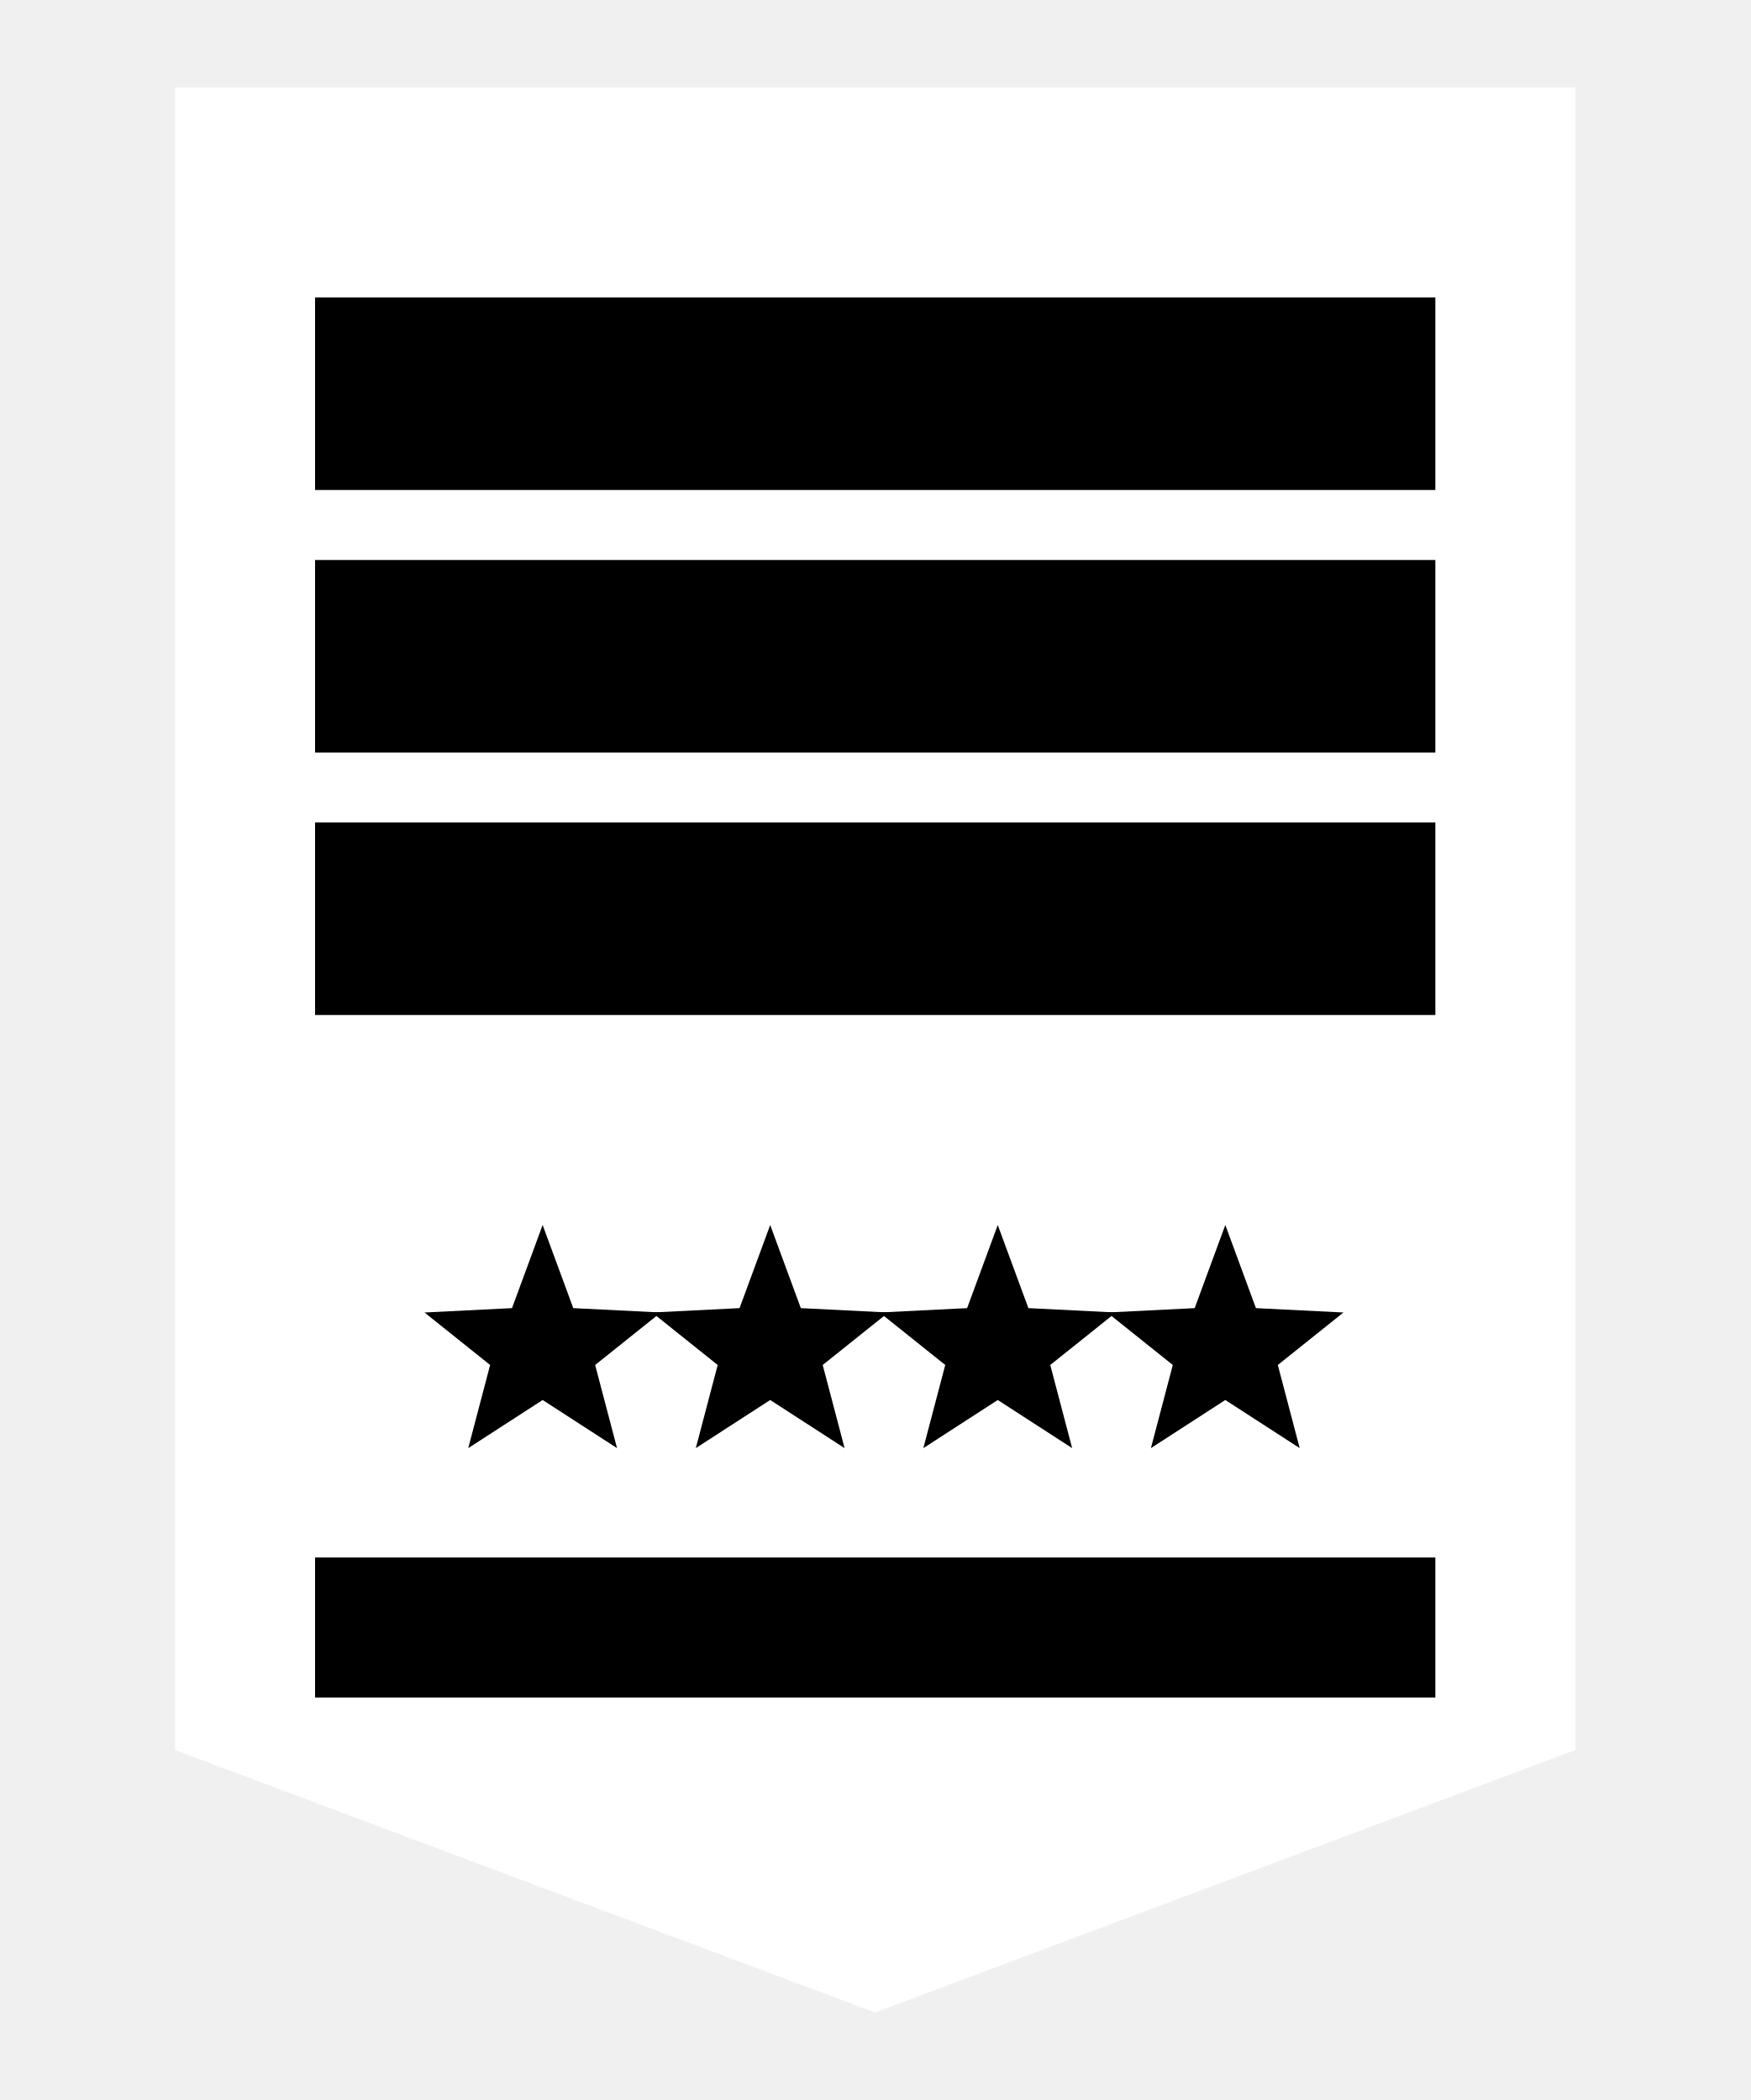
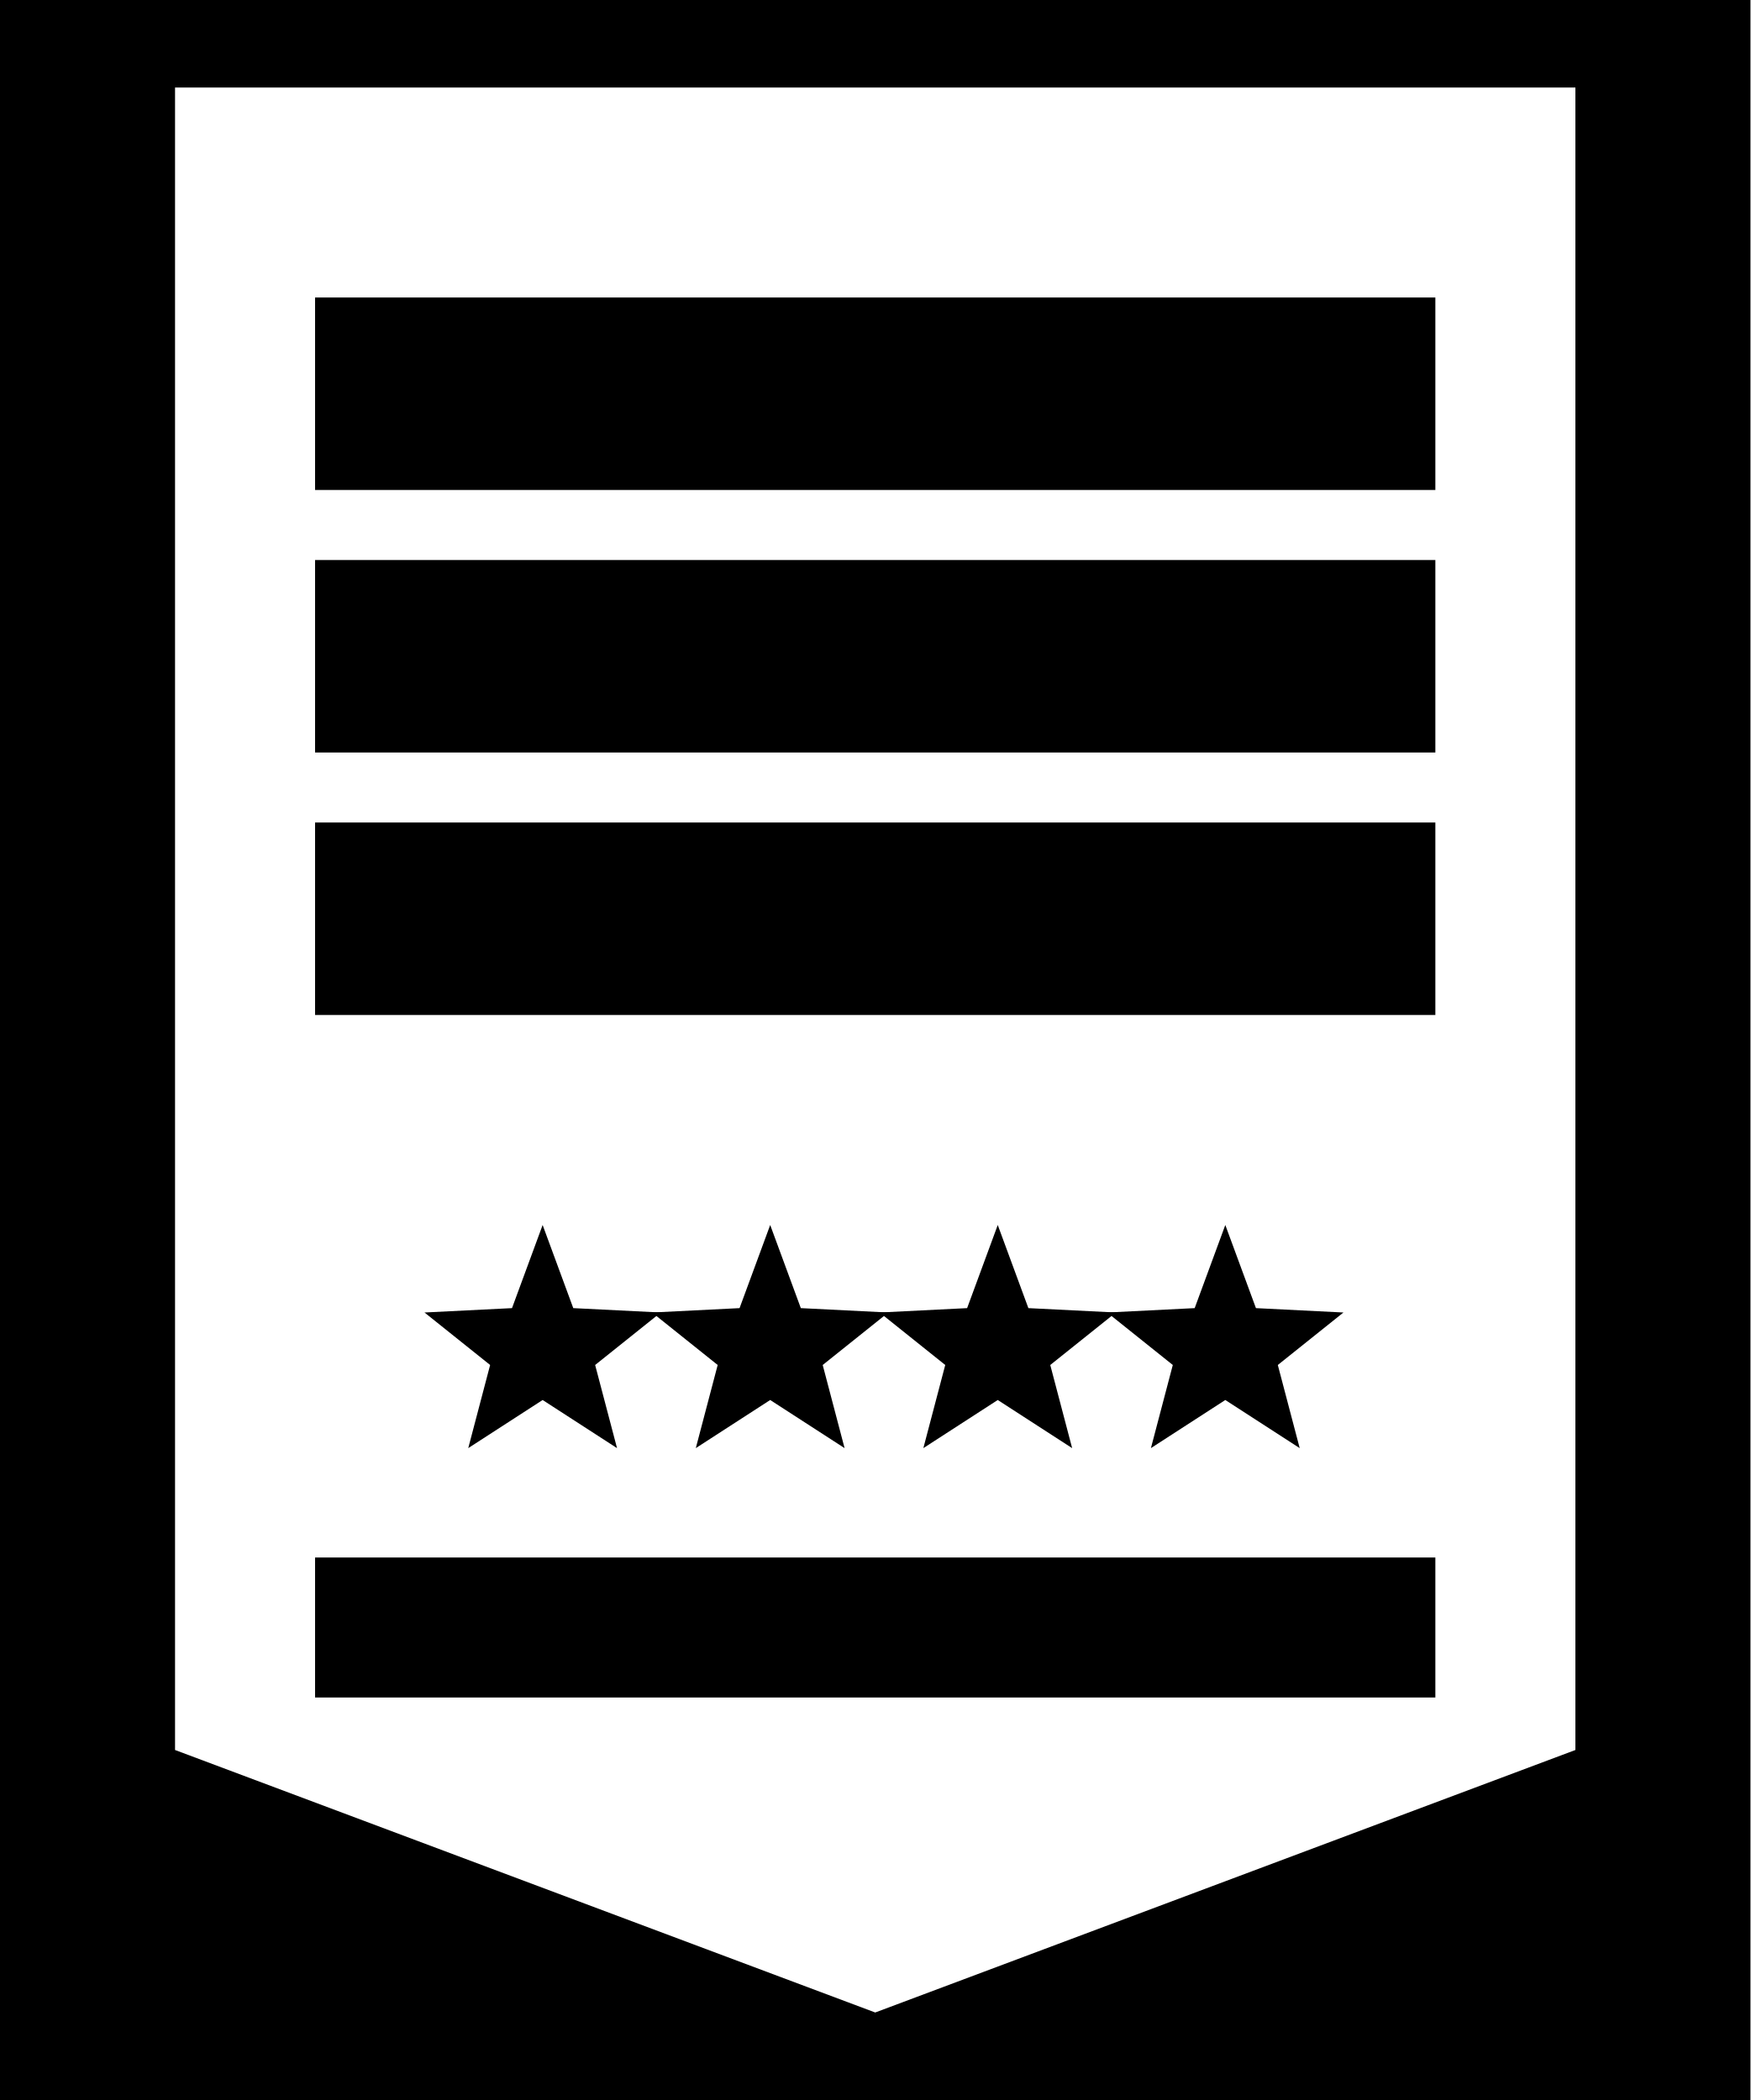
<svg xmlns="http://www.w3.org/2000/svg" viewBox="0 0 200 240" role="img" aria-labelledby="logoTitle">
+   <rect width="200" height="240" fill="#000000" />
  <path fill="#ffffff" d="M20 10 H180 V200 L100 230 L20 200 Z" />
  <rect x="36" y="34" width="128" height="22" fill="#000000" />
  <rect x="36" y="64" width="128" height="22" fill="#000000" />
  <rect x="36" y="94" width="128" height="22" fill="#000000" />
  <g fill="#000000">
    <path d="M62 140 l3.5 9.5 l10 .5 l-7.5 6 l2.5 9.5 l-8.5 -5.5 l-8.5 5.5 l2.5 -9.5 l-7.5 -6 l10 -.5 Z" />
    <path d="M88 140 l3.5 9.5 l10 .5 l-7.5 6 l2.5 9.5 l-8.5 -5.5 l-8.5 5.5 l2.5 -9.5 l-7.5 -6 l10 -.5 Z" />
    <path d="M114 140 l3.5 9.5 l10 .5 l-7.5 6 l2.5 9.5 l-8.5 -5.5 l-8.5 5.5 l2.5 -9.5 l-7.5 -6 l10 -.5 Z" />
    <path d="M140 140 l3.5 9.5 l10 .5 l-7.5 6 l2.5 9.5 l-8.5 -5.5 l-8.5 5.5 l2.5 -9.5 l-7.5 -6 l10 -.5 Z" />
  </g>
  <rect x="36" y="178" width="128" height="16" fill="#000000" />
</svg>
